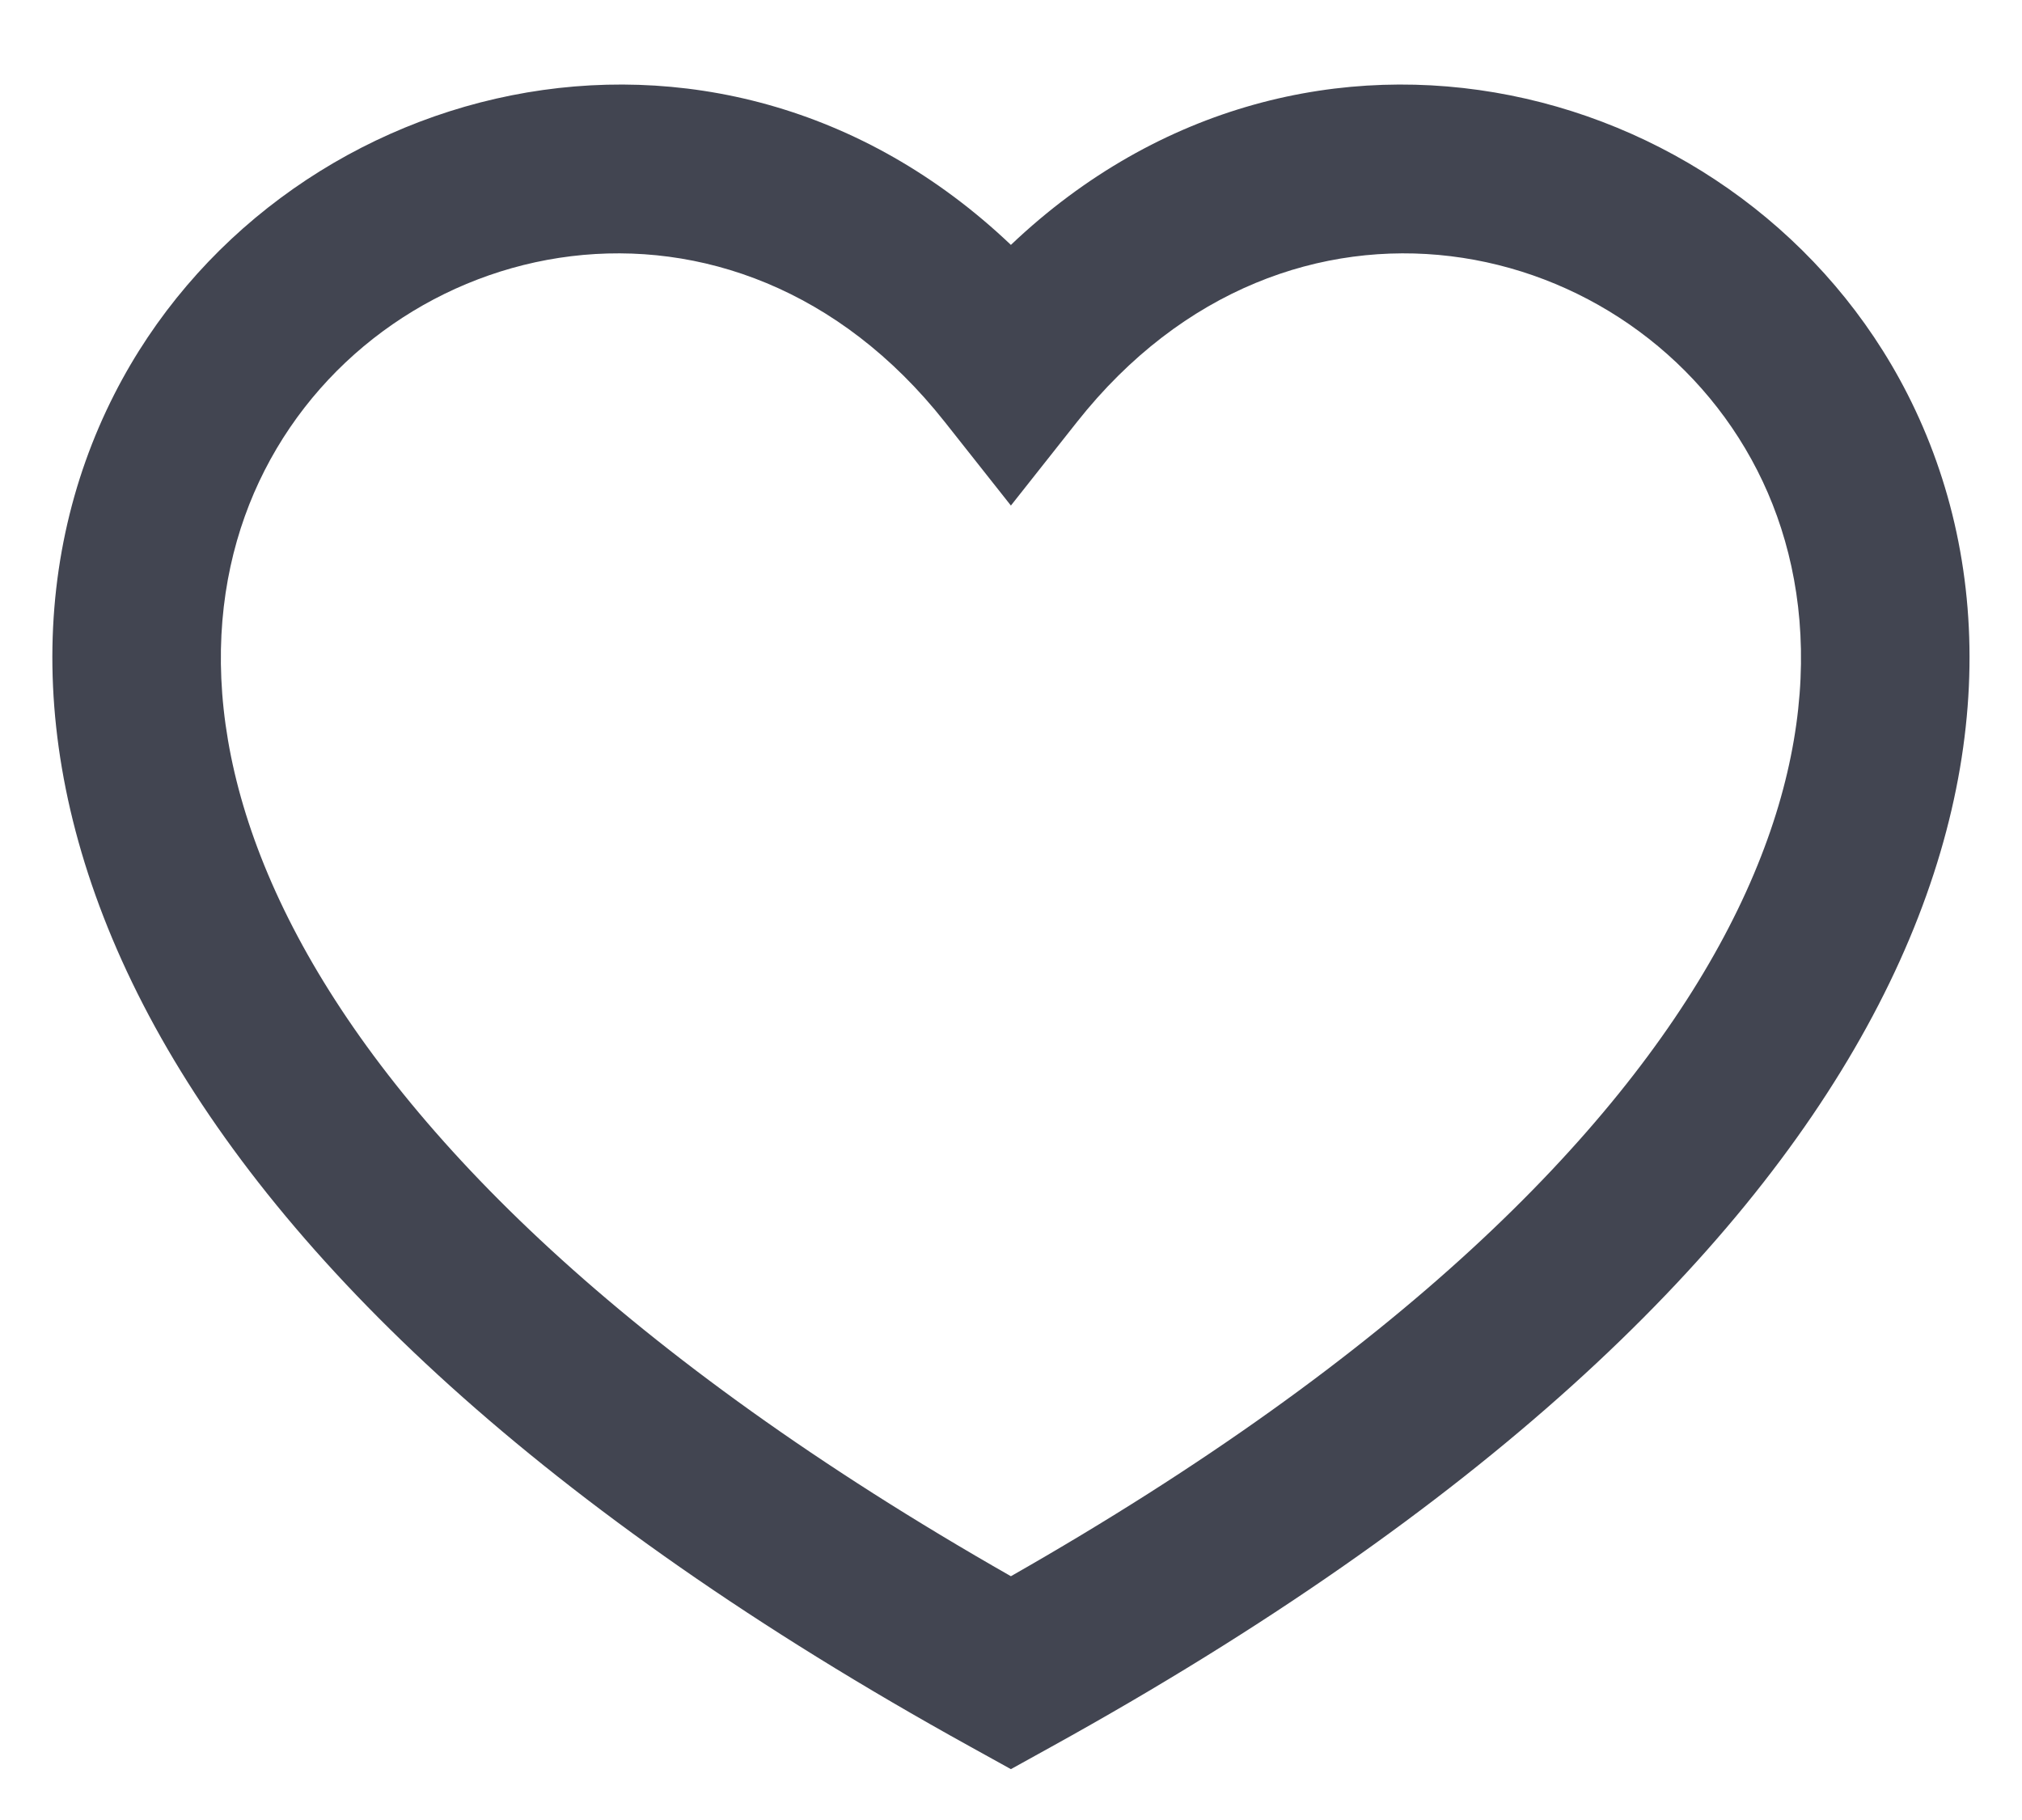
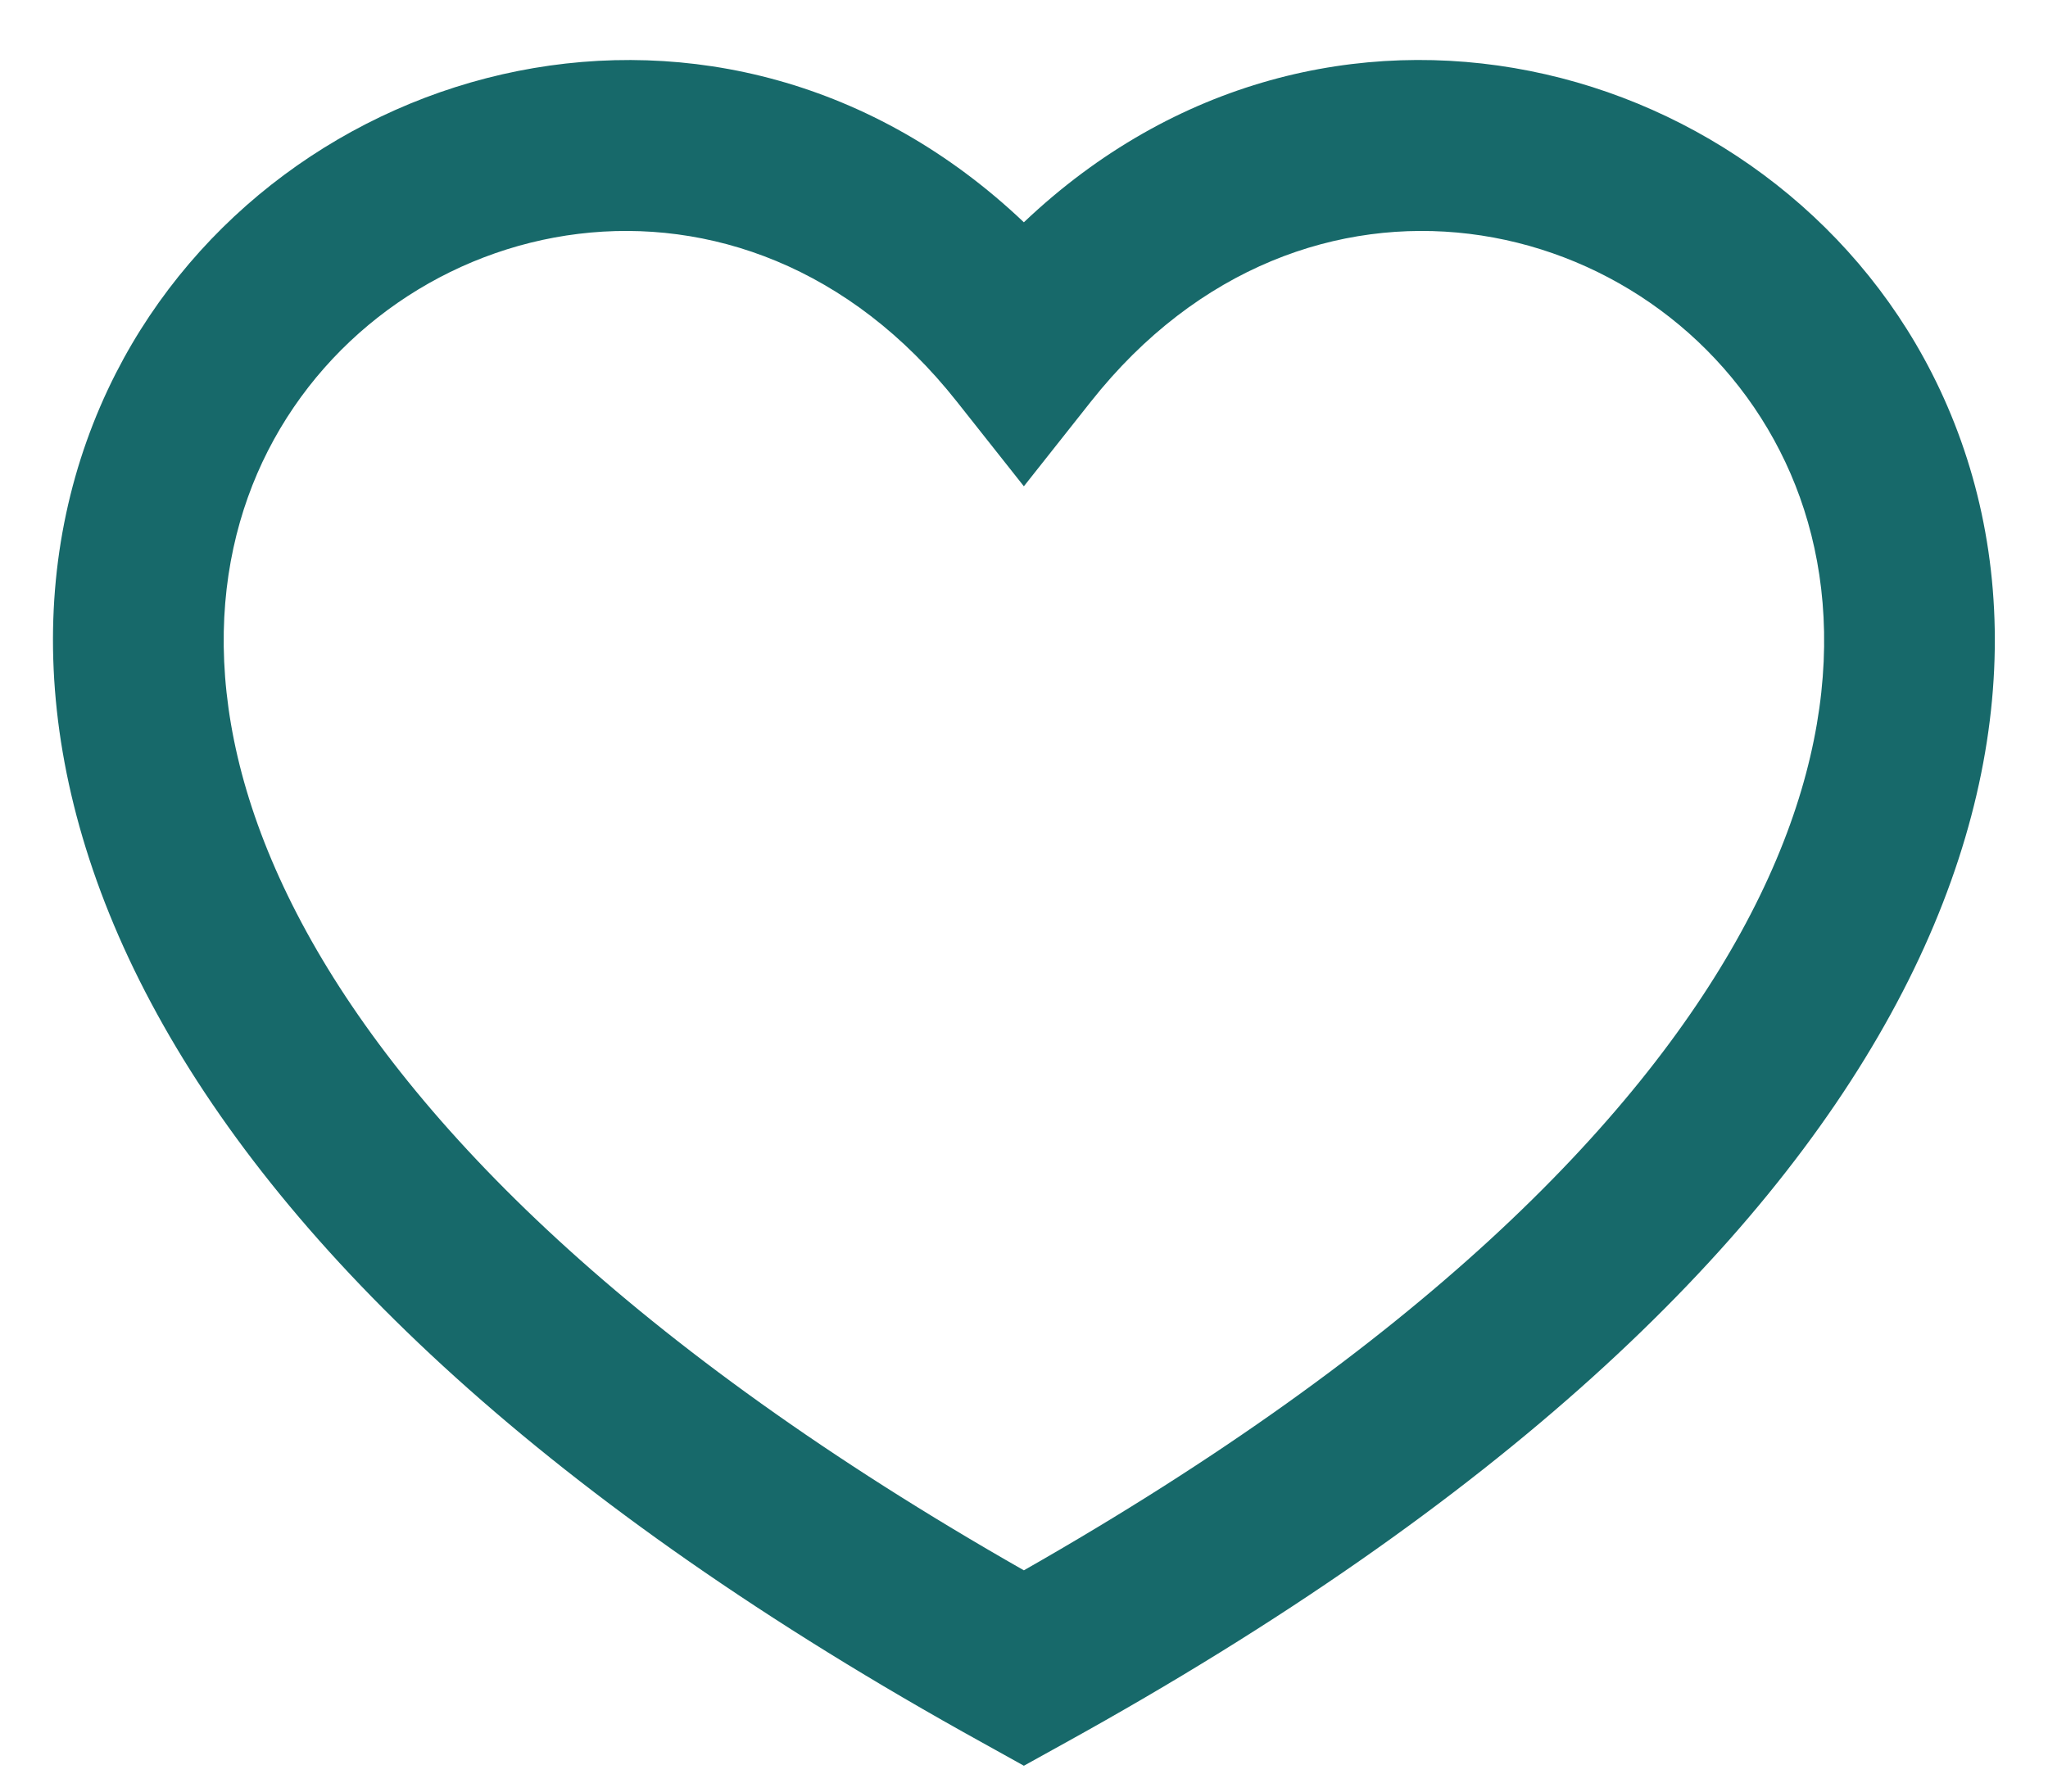
- <svg xmlns="http://www.w3.org/2000/svg" width="20" height="18" viewBox="0 0 20 18" fill="none">
-   <path fill-rule="evenodd" clip-rule="evenodd" d="M9.999 15.589C6.167 13.406 4.029 11.237 2.995 9.355C1.937 7.428 2.03 5.805 2.617 4.653C3.823 2.286 7.255 1.529 9.345 4.173L9.999 5L10.653 4.173C12.744 1.529 16.175 2.286 17.382 4.653C17.969 5.805 18.061 7.428 17.003 9.354C15.969 11.237 13.832 13.406 9.999 15.589ZM9.999 2.422C7.058 -0.373 2.719 0.782 1.132 3.897C0.261 5.606 0.249 7.815 1.534 10.157C2.809 12.477 5.349 14.927 9.596 17.274L9.999 17.497L10.402 17.274C14.649 14.927 17.19 12.477 18.464 10.157C19.75 7.815 19.738 5.606 18.867 3.897C17.279 0.782 12.94 -0.373 9.999 2.422Z" fill="#424551" />
+ <svg xmlns="http://www.w3.org/2000/svg" width="16" height="14" viewBox="0 0 16 14" fill="none">
+   <path fill-rule="evenodd" clip-rule="evenodd" d="M7.999 12.271C4.933 10.525 3.223 8.79 2.396 7.284C1.55 5.742 1.624 4.444 2.093 3.523C3.059 1.629 5.804 1.023 7.476 3.139L7.999 3.8L8.522 3.139C10.195 1.023 12.94 1.629 13.905 3.523C14.375 4.444 14.449 5.742 13.602 7.284C12.776 8.79 11.065 10.525 7.999 12.271ZM7.999 1.737C5.646 -0.498 2.176 0.426 0.905 2.917C0.208 4.285 0.199 6.052 1.228 7.925C2.247 9.782 4.28 11.742 7.677 13.619L7.999 13.798L8.322 13.619C11.719 11.742 13.752 9.782 14.771 7.925C15.8 6.052 15.79 4.285 15.093 2.917C13.823 0.425 10.352 -0.498 7.999 1.737Z" fill="#17696A" />
</svg>
